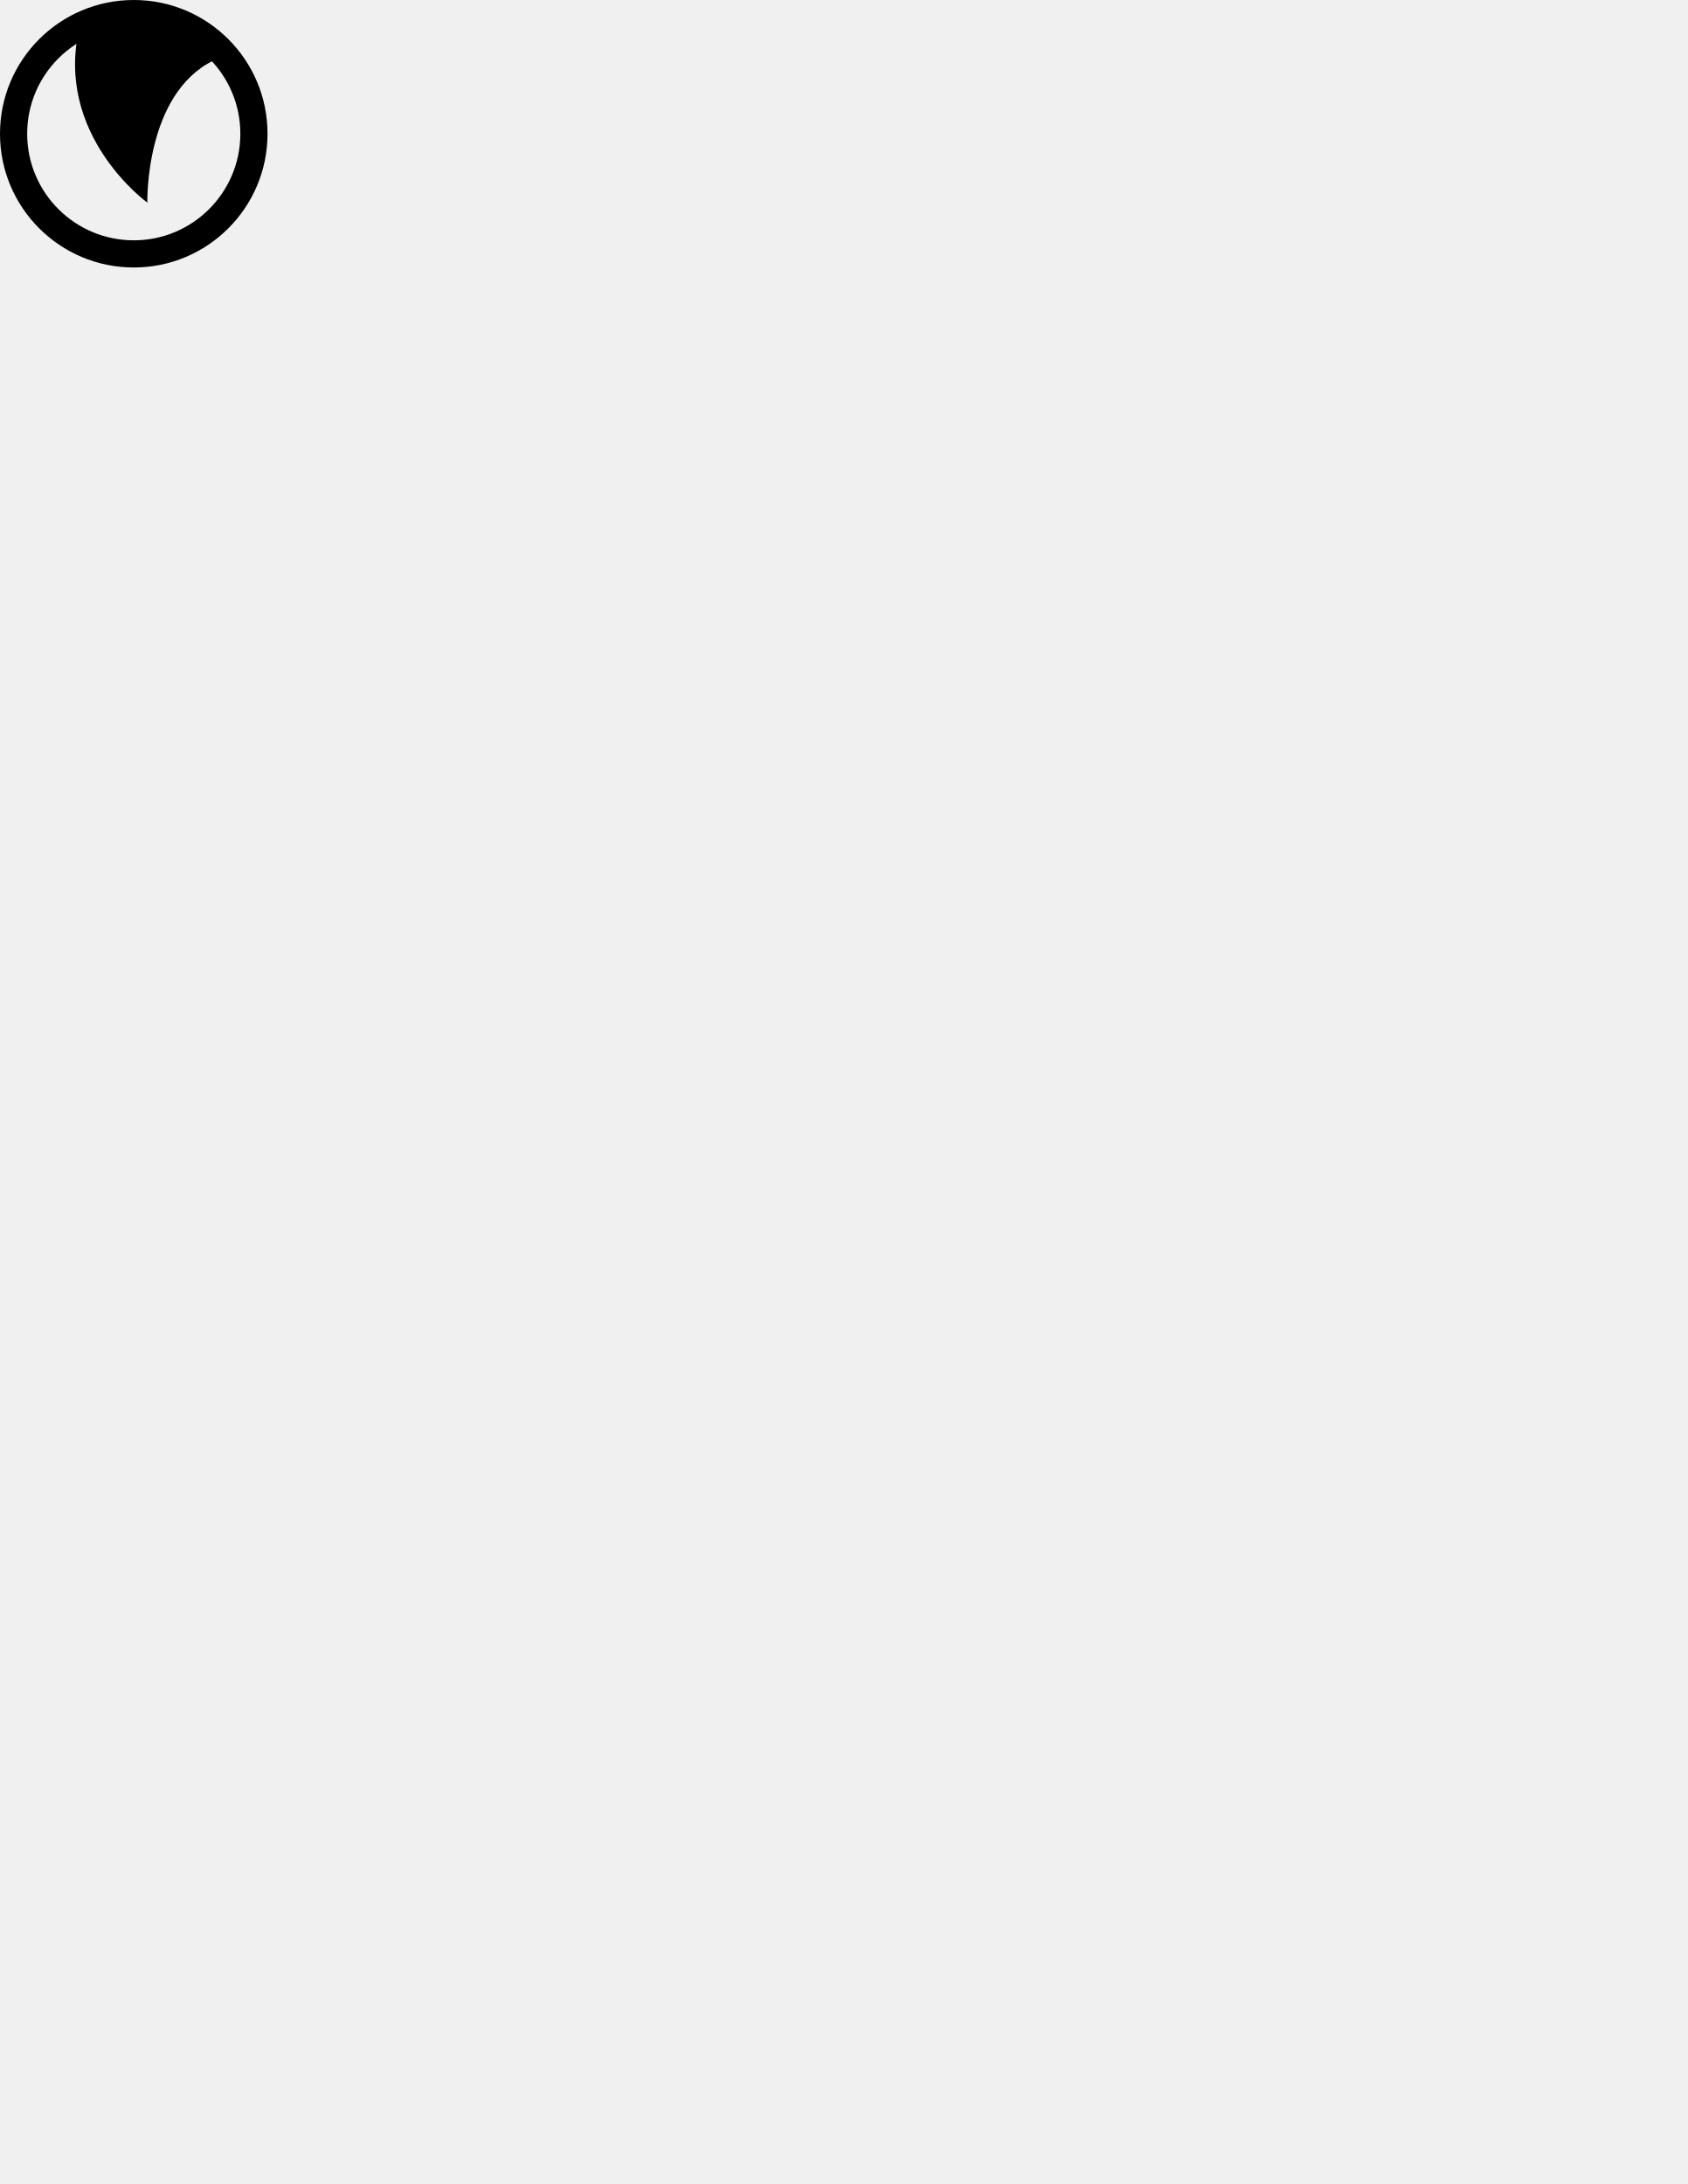
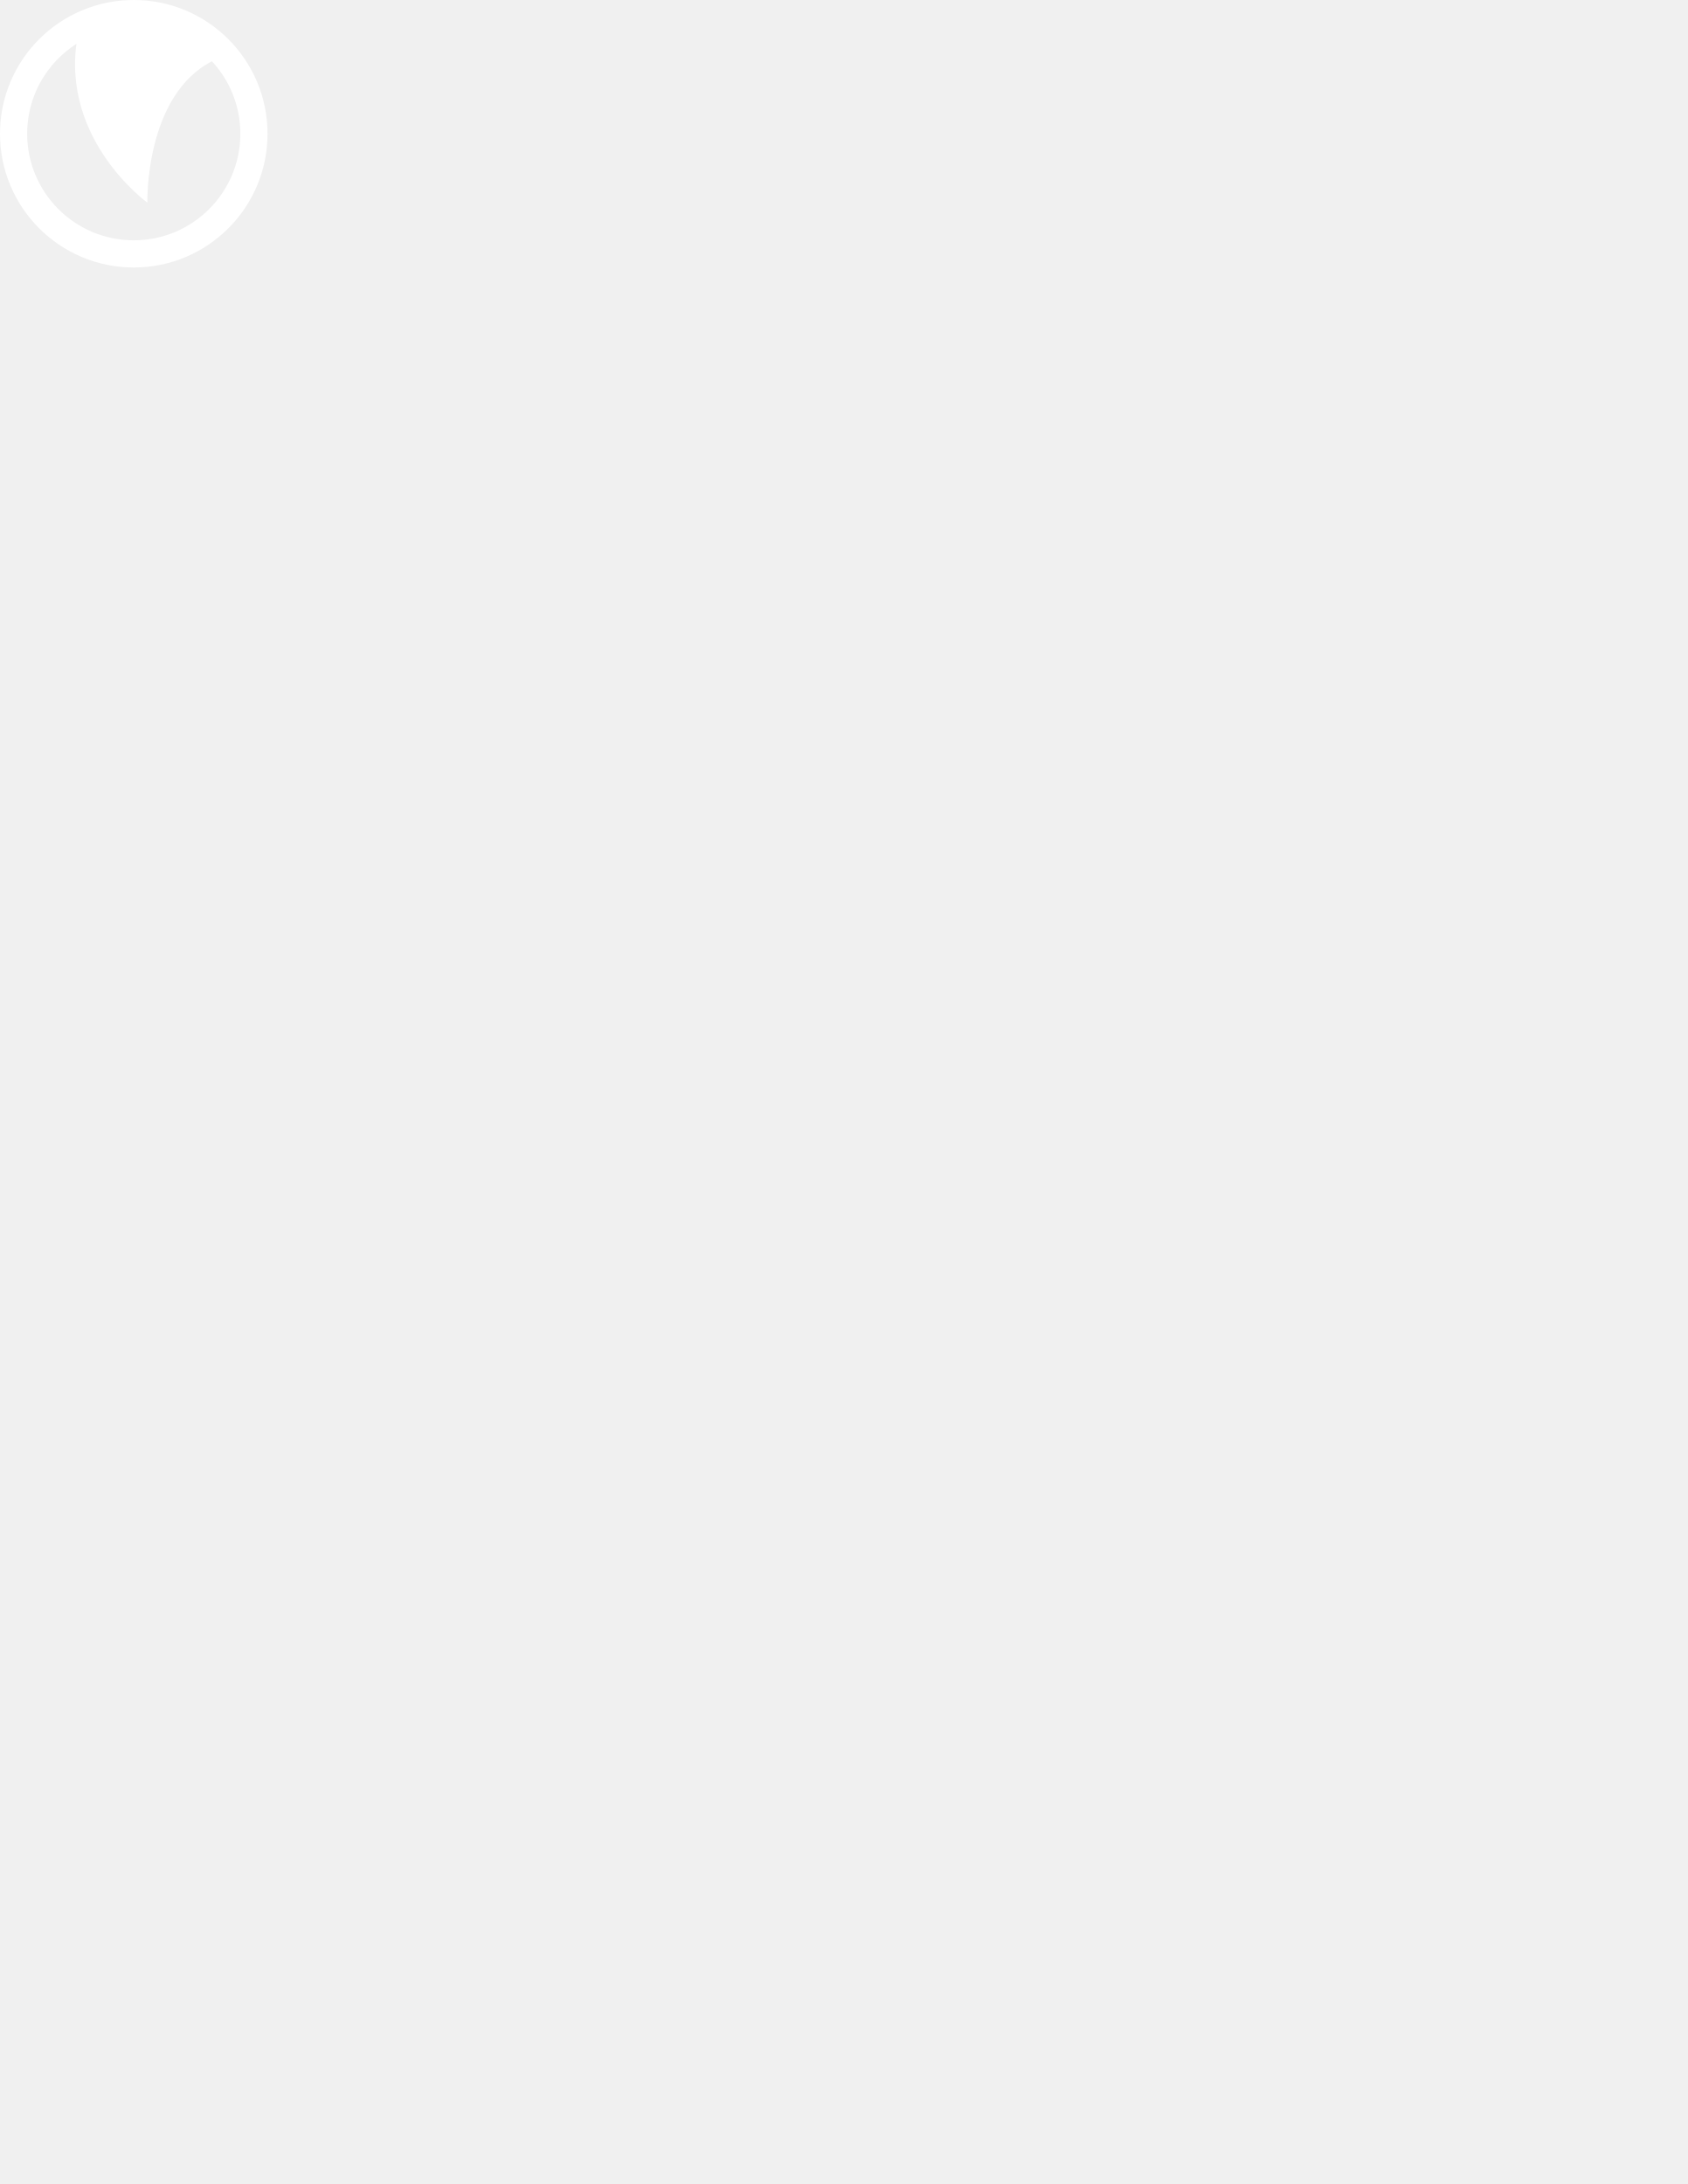
<svg xmlns="http://www.w3.org/2000/svg" version="1.1" id="Layer_1" x="0px" y="0px" width="612px" height="792px" viewBox="0 0 612 792" enable-background="new 0 0 612 792" xml:space="preserve">
  <g>
-     <path d="M48.5,97C21.714,97,0,75.286,0,48.5S21.714,0,48.5,0S97,21.714,97,48.5S75.286,97,48.5,97z M87.149,48.5   c0-21.345-17.303-38.649-38.649-38.649C27.155,9.851,9.851,27.155,9.851,48.5S27.155,87.149,48.5,87.149   C69.846,87.149,87.149,69.845,87.149,48.5z" />
-     <path d="M53.572,3.88l16.897,6.462l7.019,11.551c-25.084,12.259-24.052,51.59-24.052,51.59S19.517,49.015,28.836,9.82L53.572,3.88z   " />
+     <path fill="#FFFFFF" d="M48.5,97C21.714,97,0,75.286,0,48.5S21.714,0,48.5,0S97,21.714,97,48.5S75.286,97,48.5,97z M87.149,48.5   c0-21.345-17.303-38.649-38.649-38.649C27.155,9.851,9.851,27.155,9.851,48.5S27.155,87.149,48.5,87.149   C69.846,87.149,87.149,69.845,87.149,48.5z" />
+     <path fill="#FFFFFF" d="M53.572,3.88l16.897,6.462l7.019,11.551c-25.084,12.259-24.052,51.59-24.052,51.59S19.517,49.015,28.836,9.82L53.572,3.88z   " />
  </g>
</svg>
